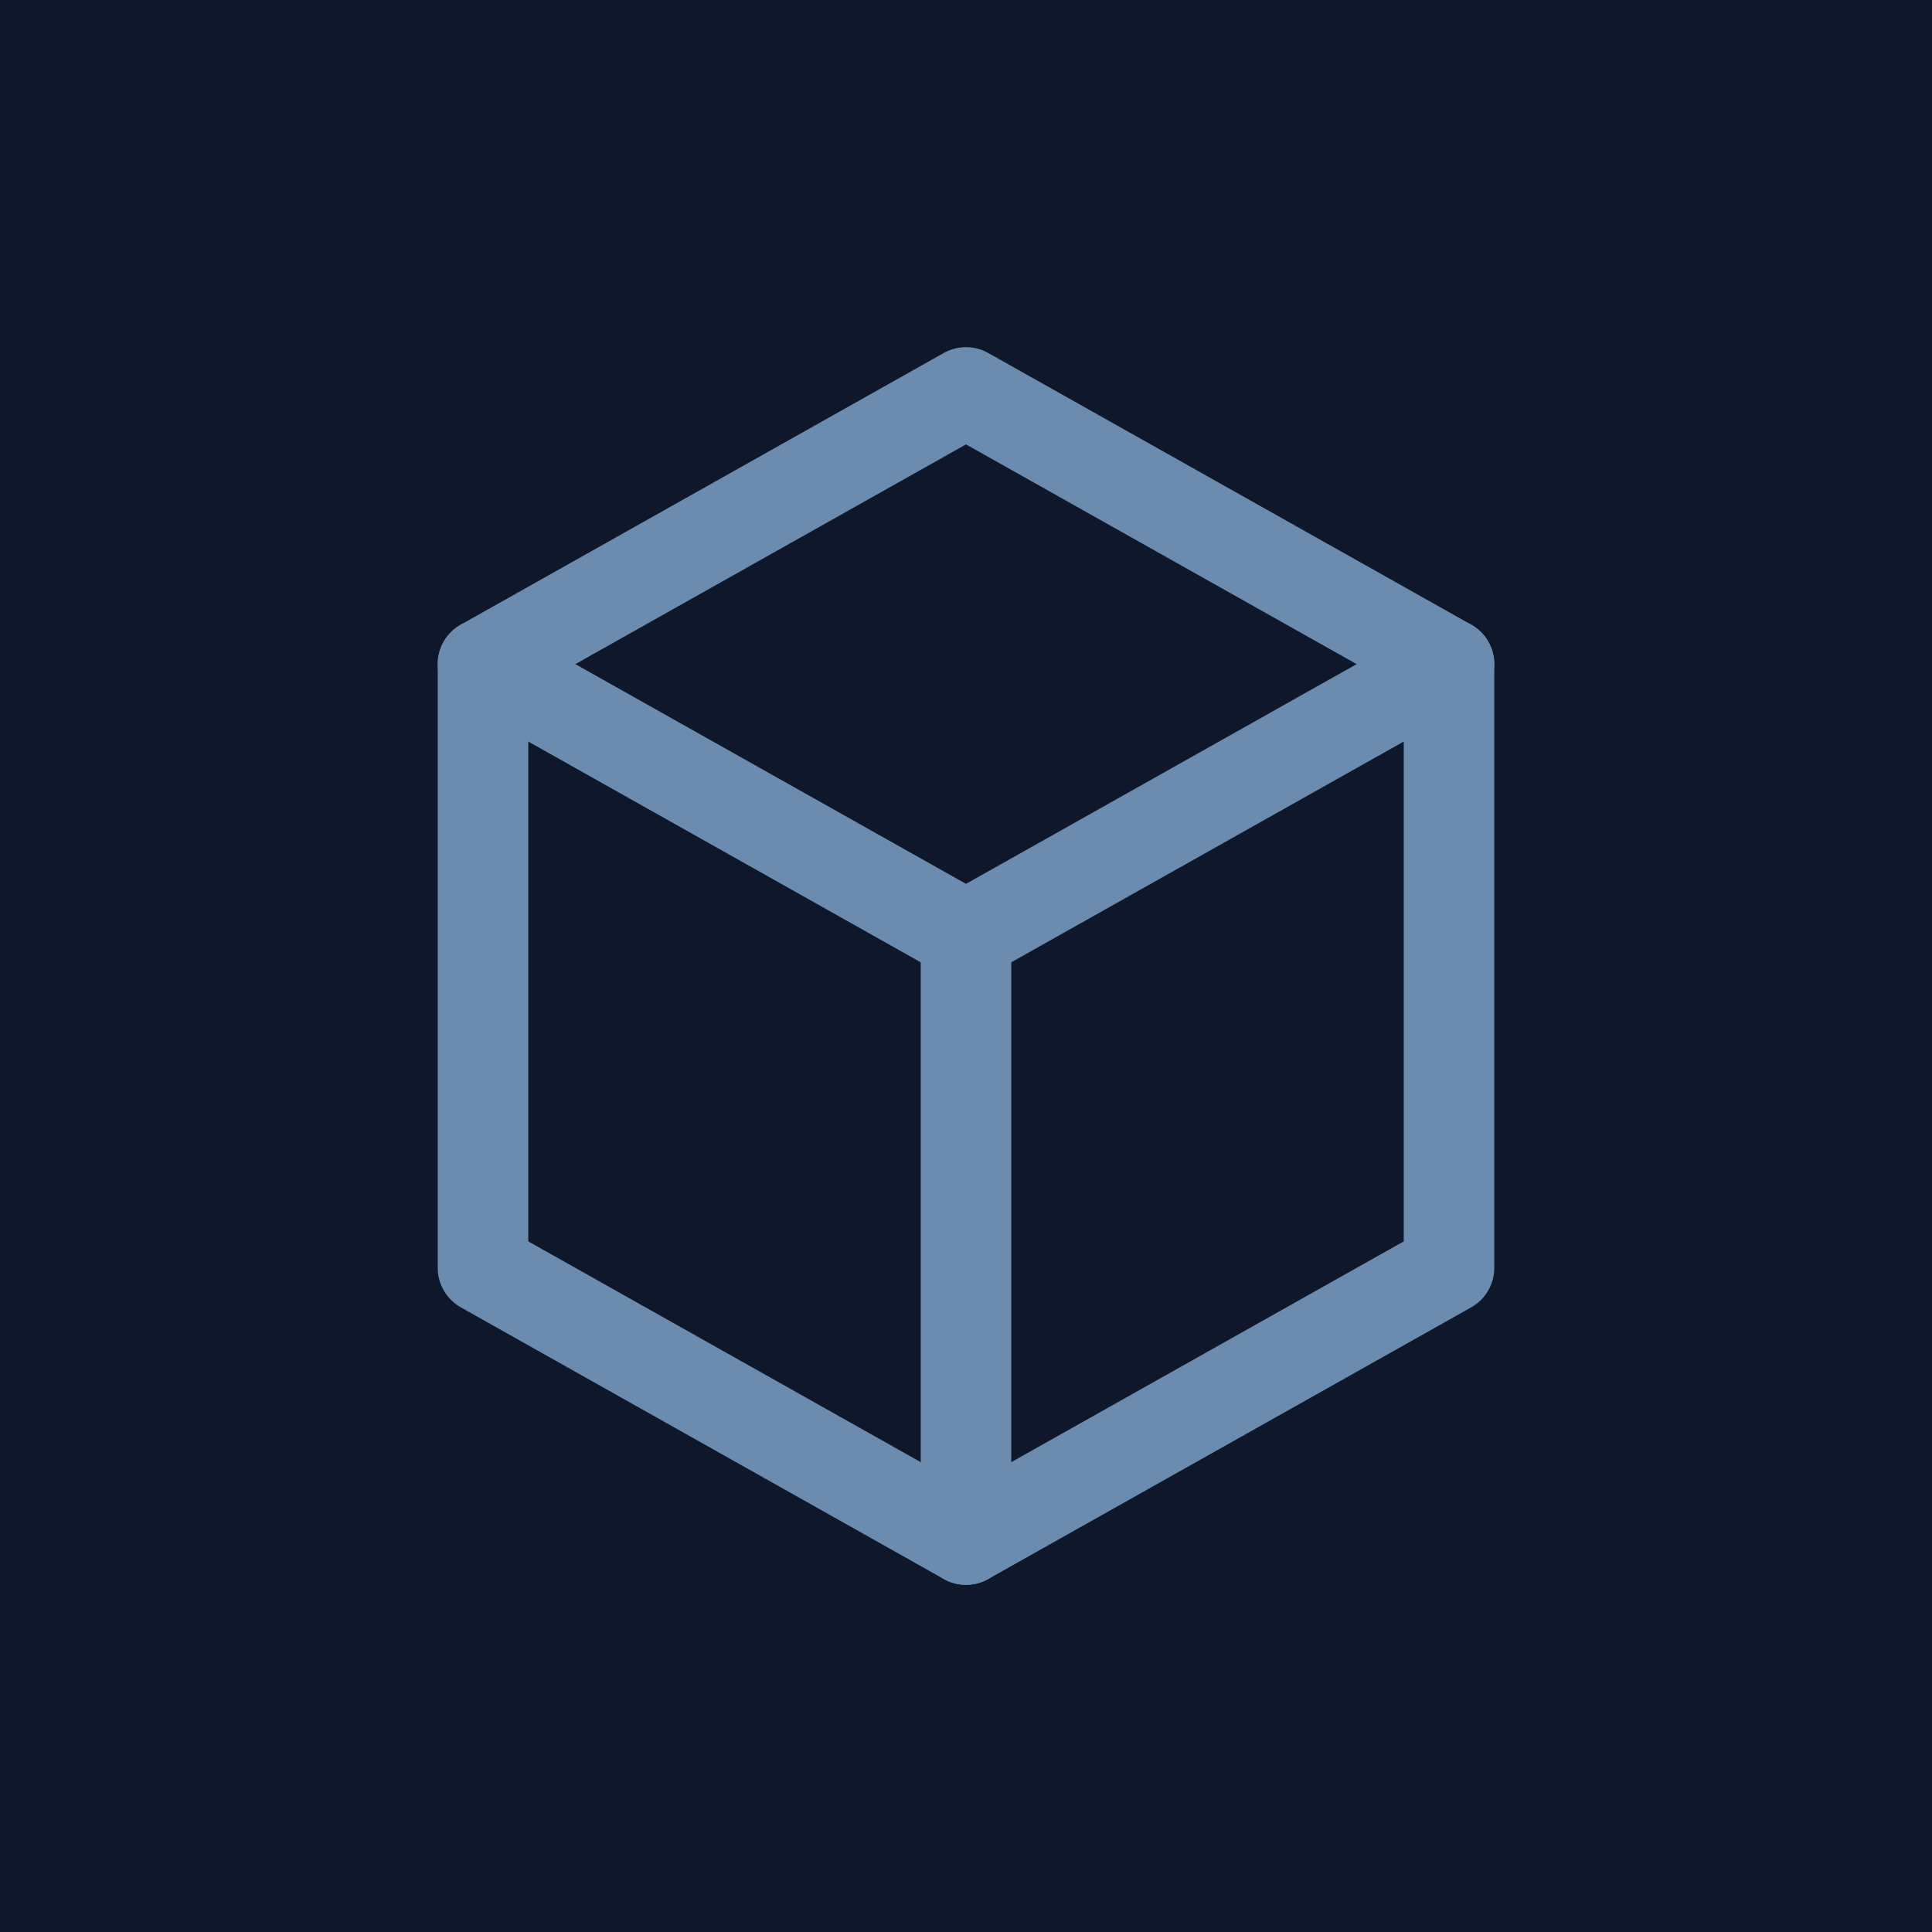
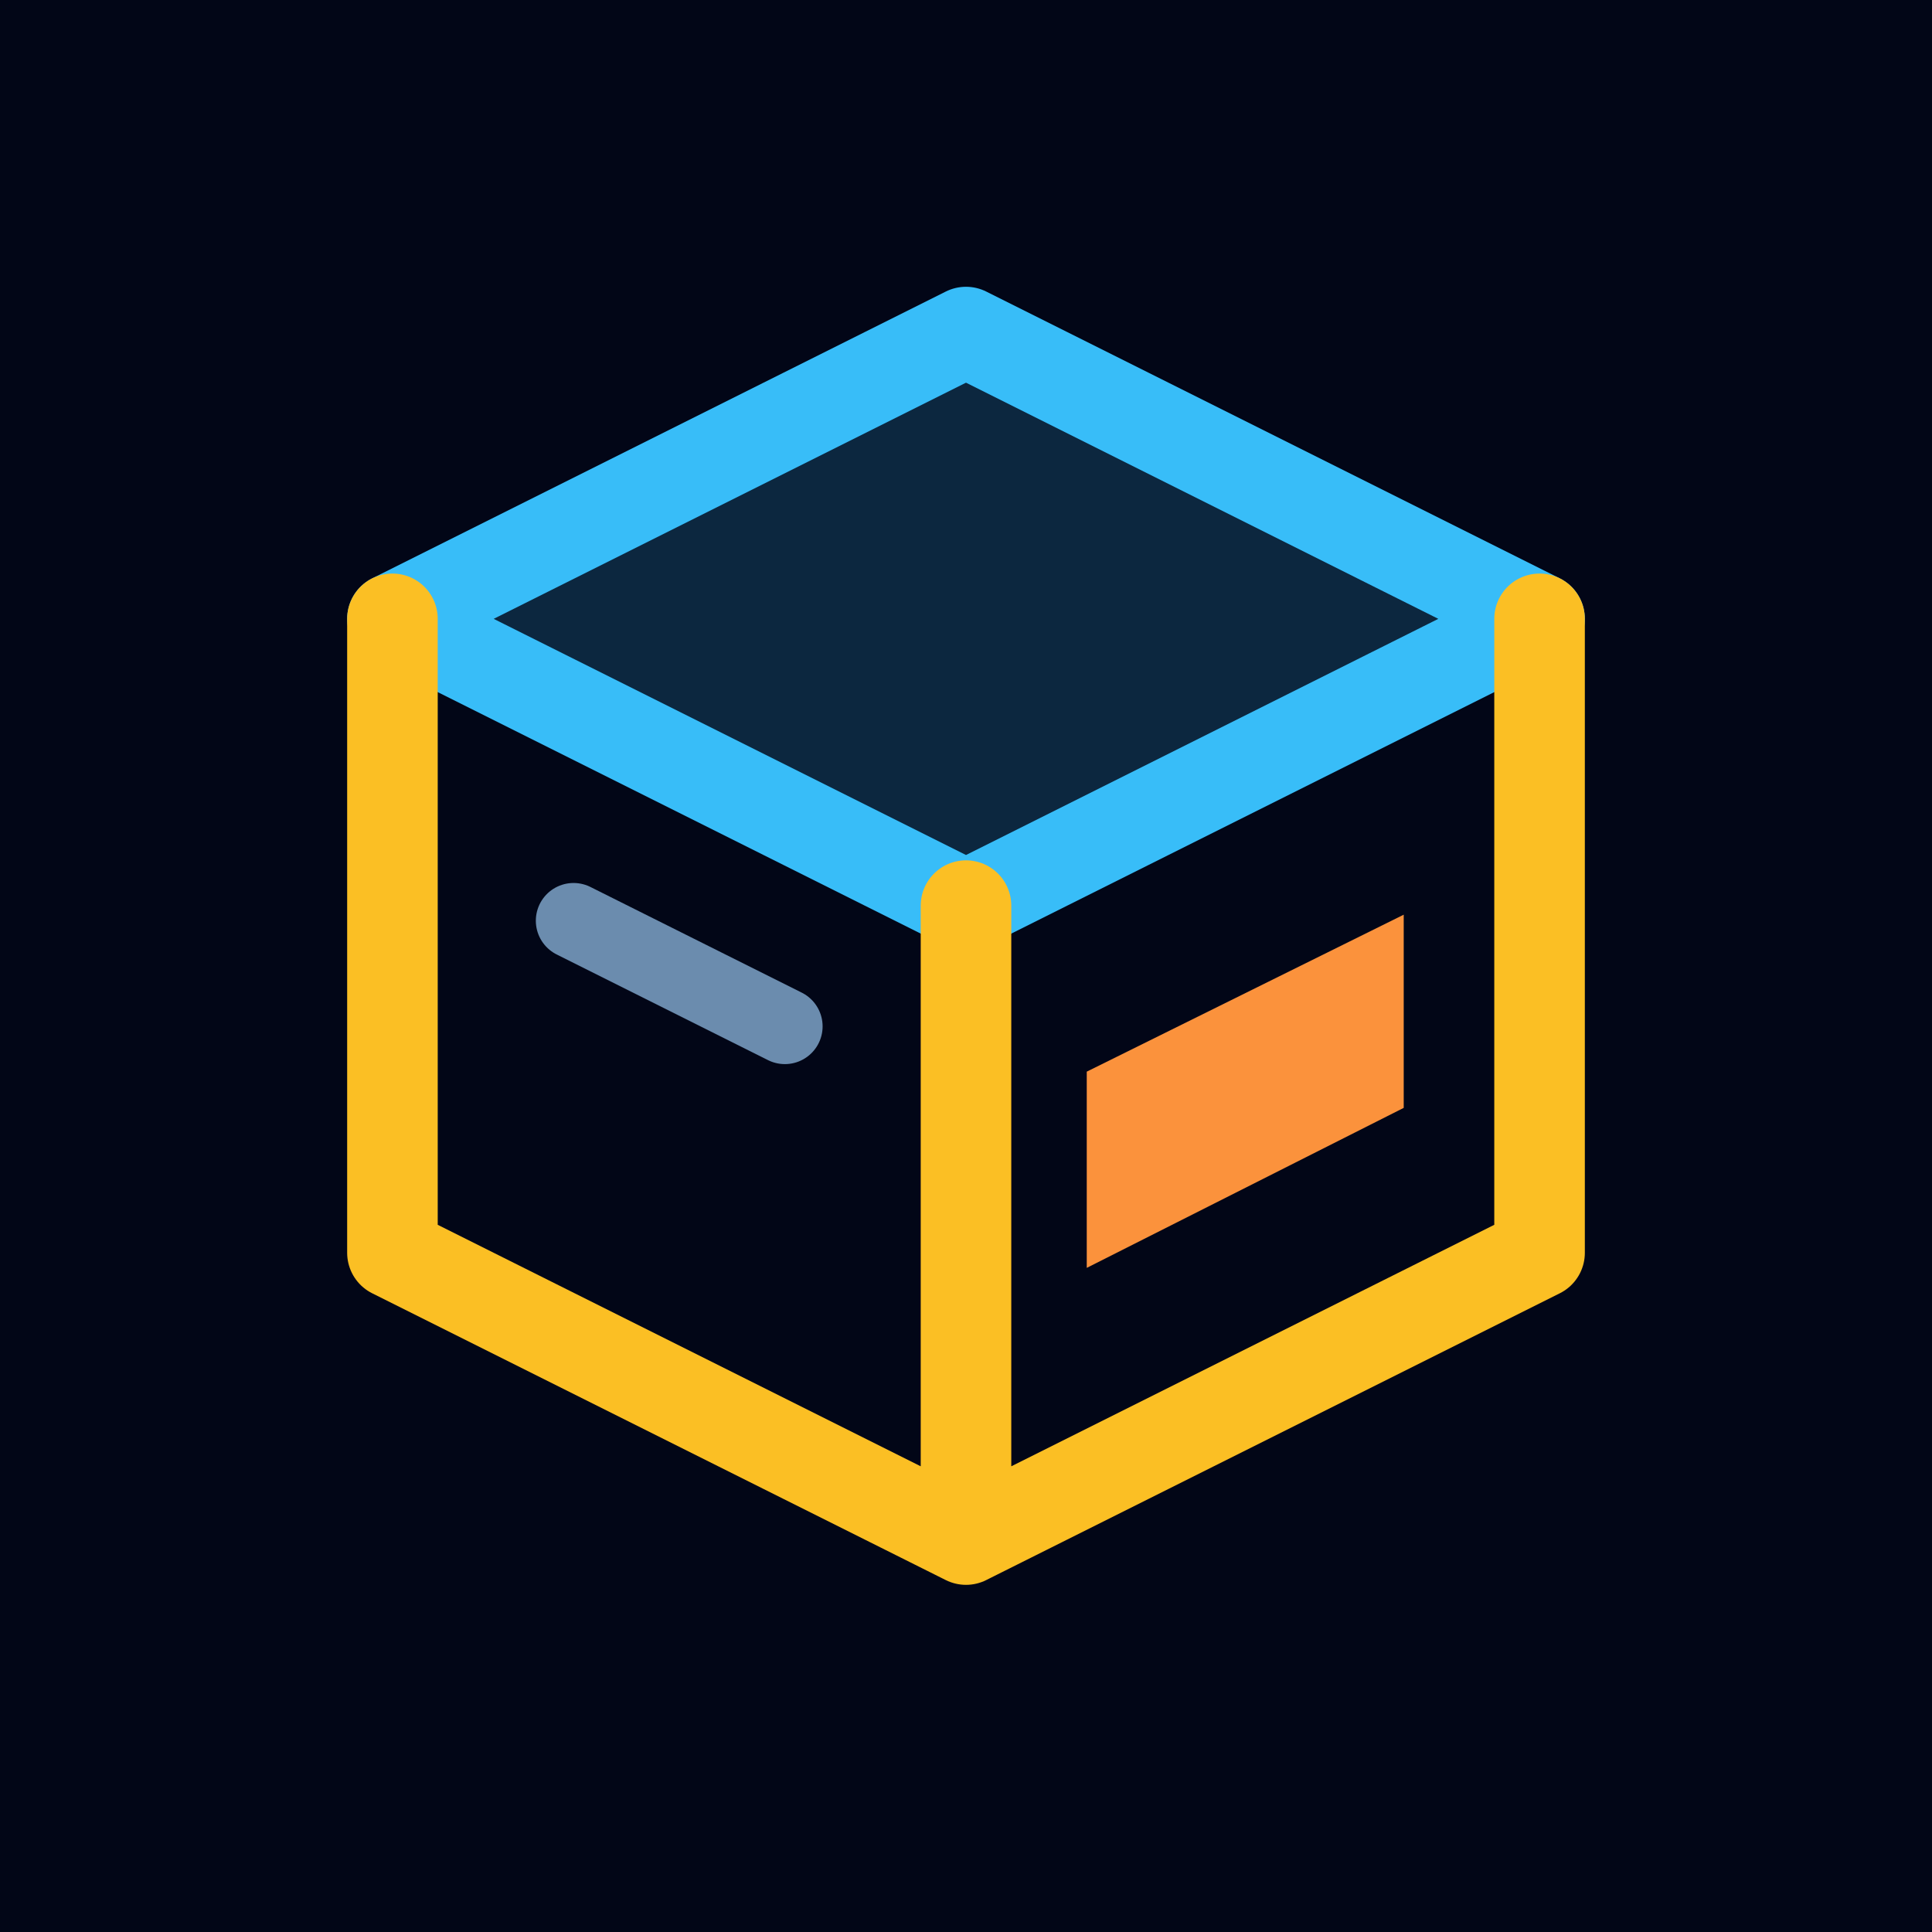
<svg xmlns="http://www.w3.org/2000/svg" viewBox="0 0 64 64">
-   <path fill="#0f172a" d="M0 0h64v64H0z" />
-   <g fill="none" stroke="#6b8cae" stroke-width="3" stroke-linecap="round" stroke-linejoin="round">
-     <path d="M48 22 32 13 16 22v20l16 9 16-9Z" />
-     <path d="M16 22l16 9 16-9" />
-     <path d="M32 31v20" />
-   </g>
+   <path fill="#020617" d="M0 0h64v64H0z" />
+   <path d="M32 11 51 20.5 32 30 13 20.5Z" fill="#38bdf8" fill-opacity=".18" stroke="#38bdf8" stroke-width="3" stroke-linejoin="round" />
+   <path d="M13 20.5v21L32 51l19-9.5v-21M32 30v21" fill="none" stroke="#fbbf24" stroke-width="3" stroke-linecap="round" stroke-linejoin="round" />
+   <path d="M36 35.5 46.5 30.3v6.4L36 42Z" fill="#fb923c" />
+   <path d="M19 30.5l7 3.5" stroke="#6b8cae" stroke-width="2.5" stroke-linecap="round" />
</svg>
